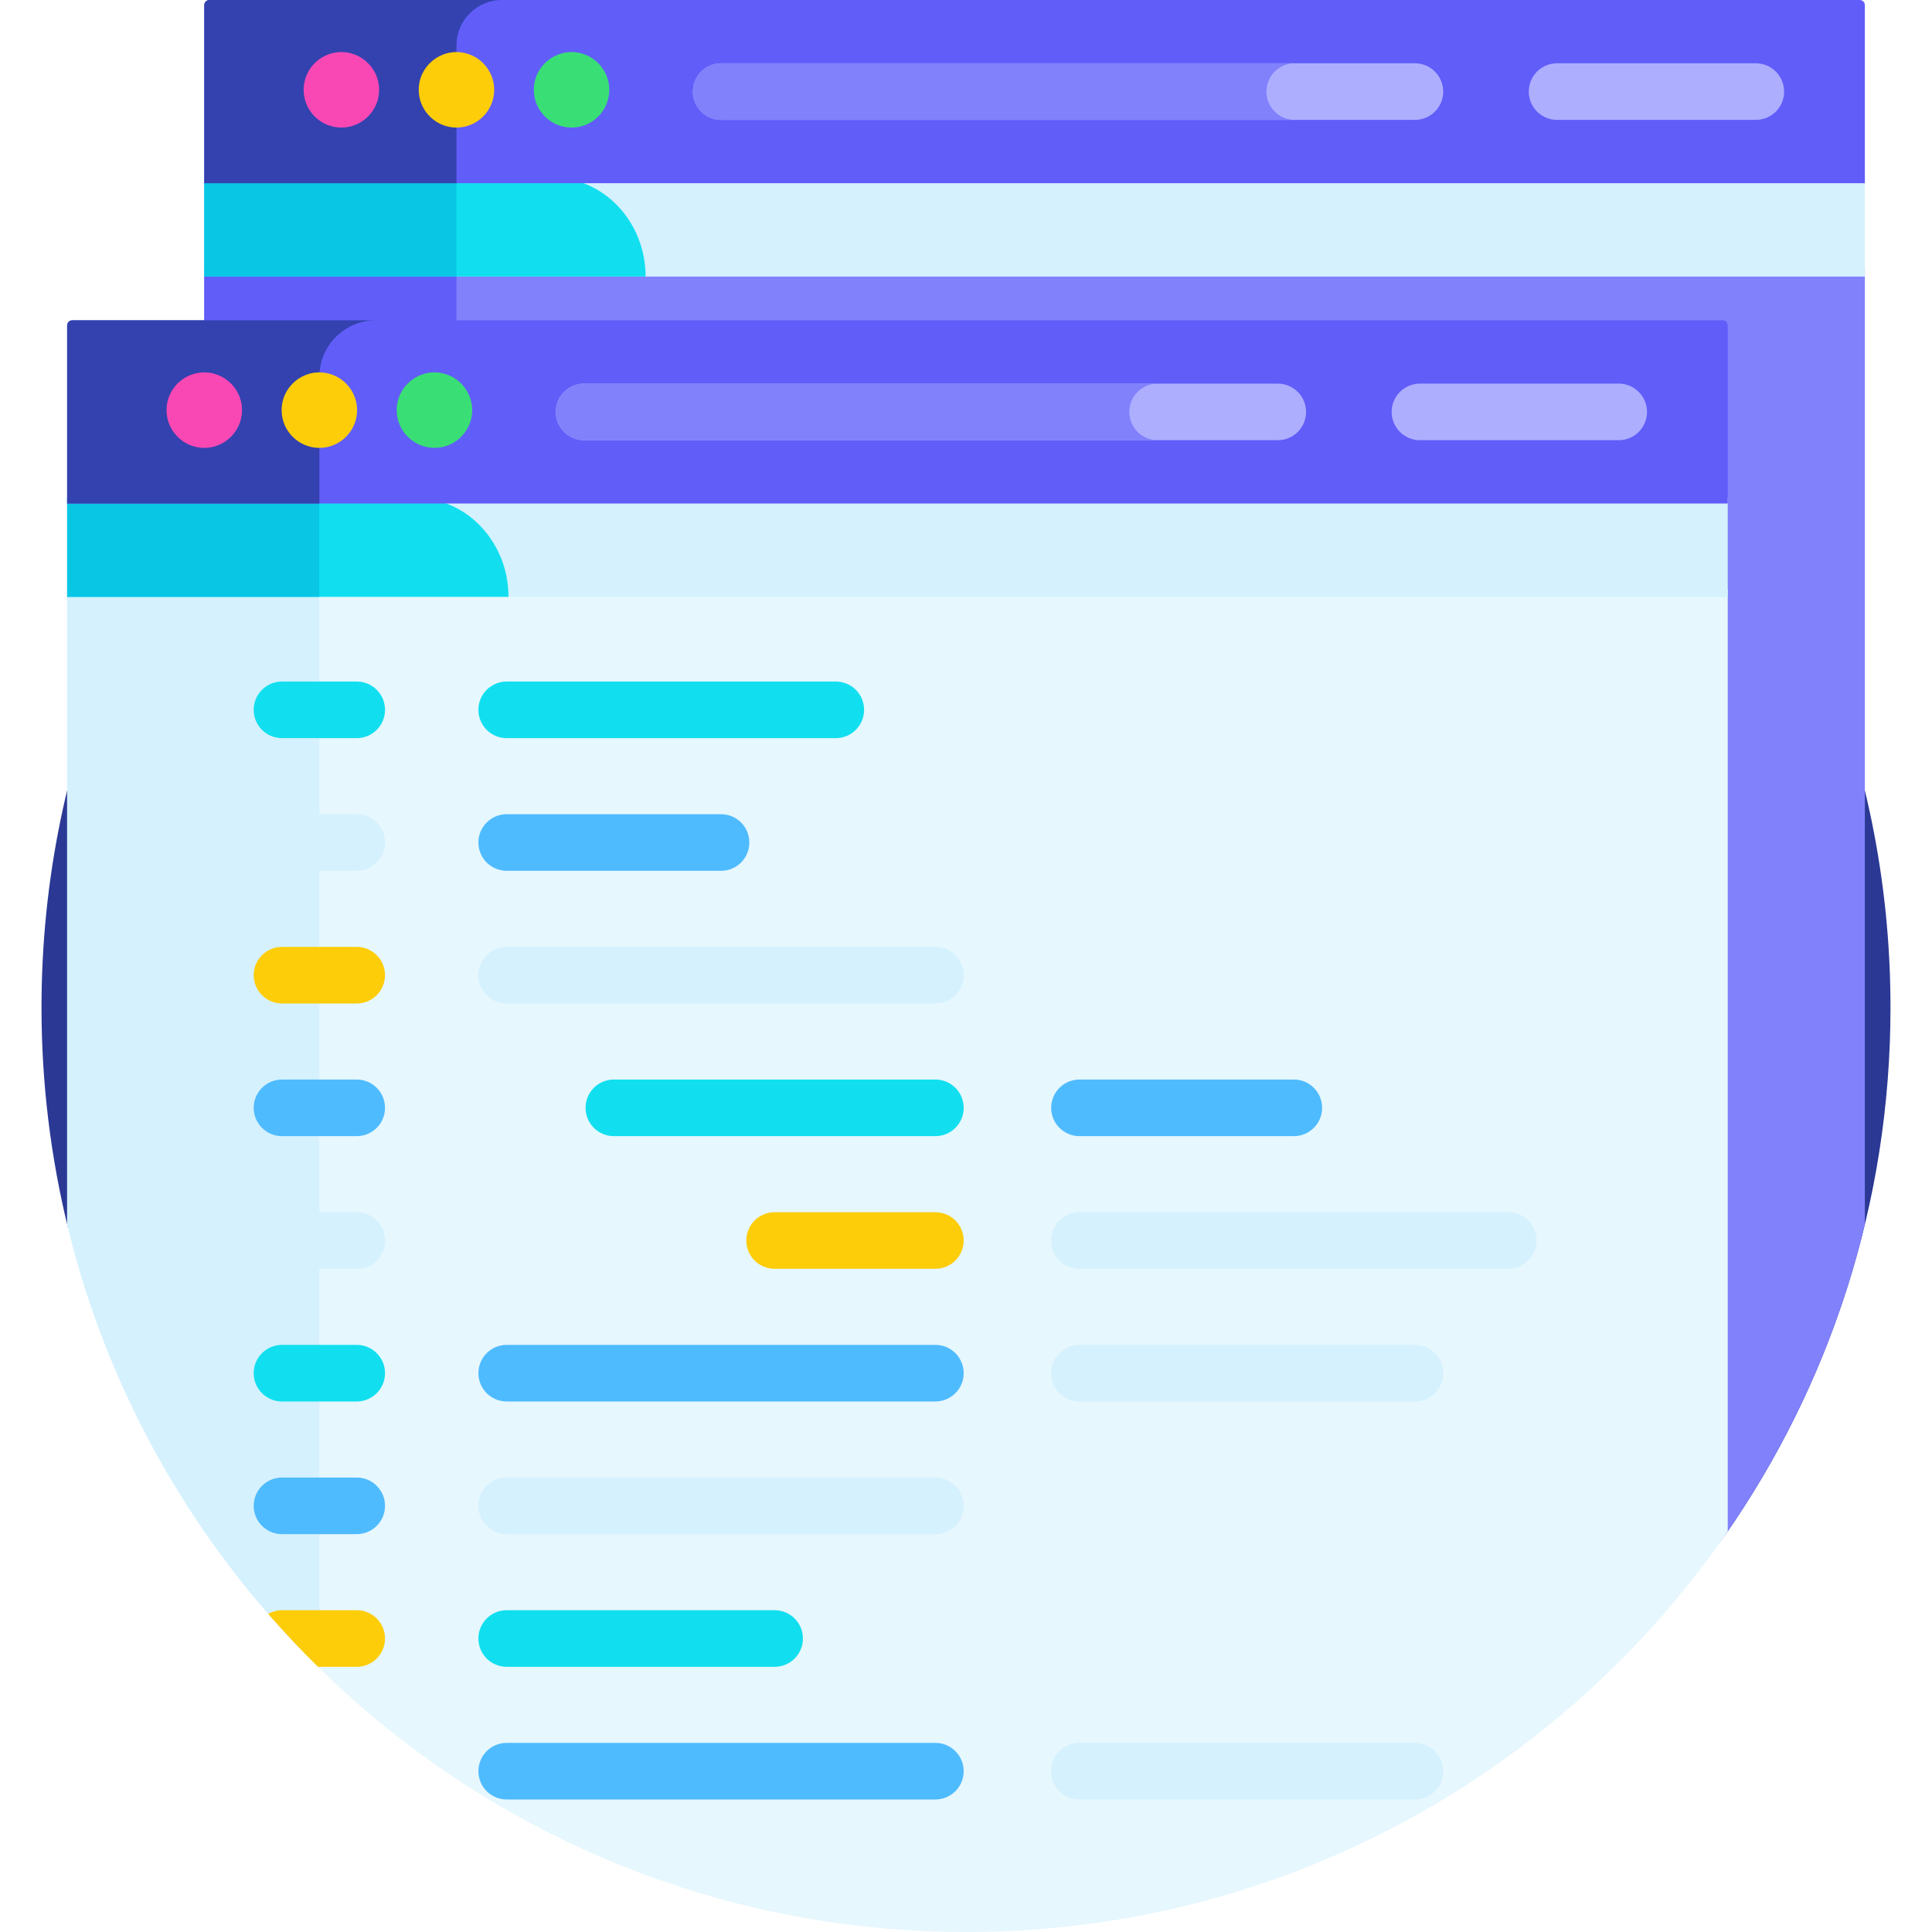
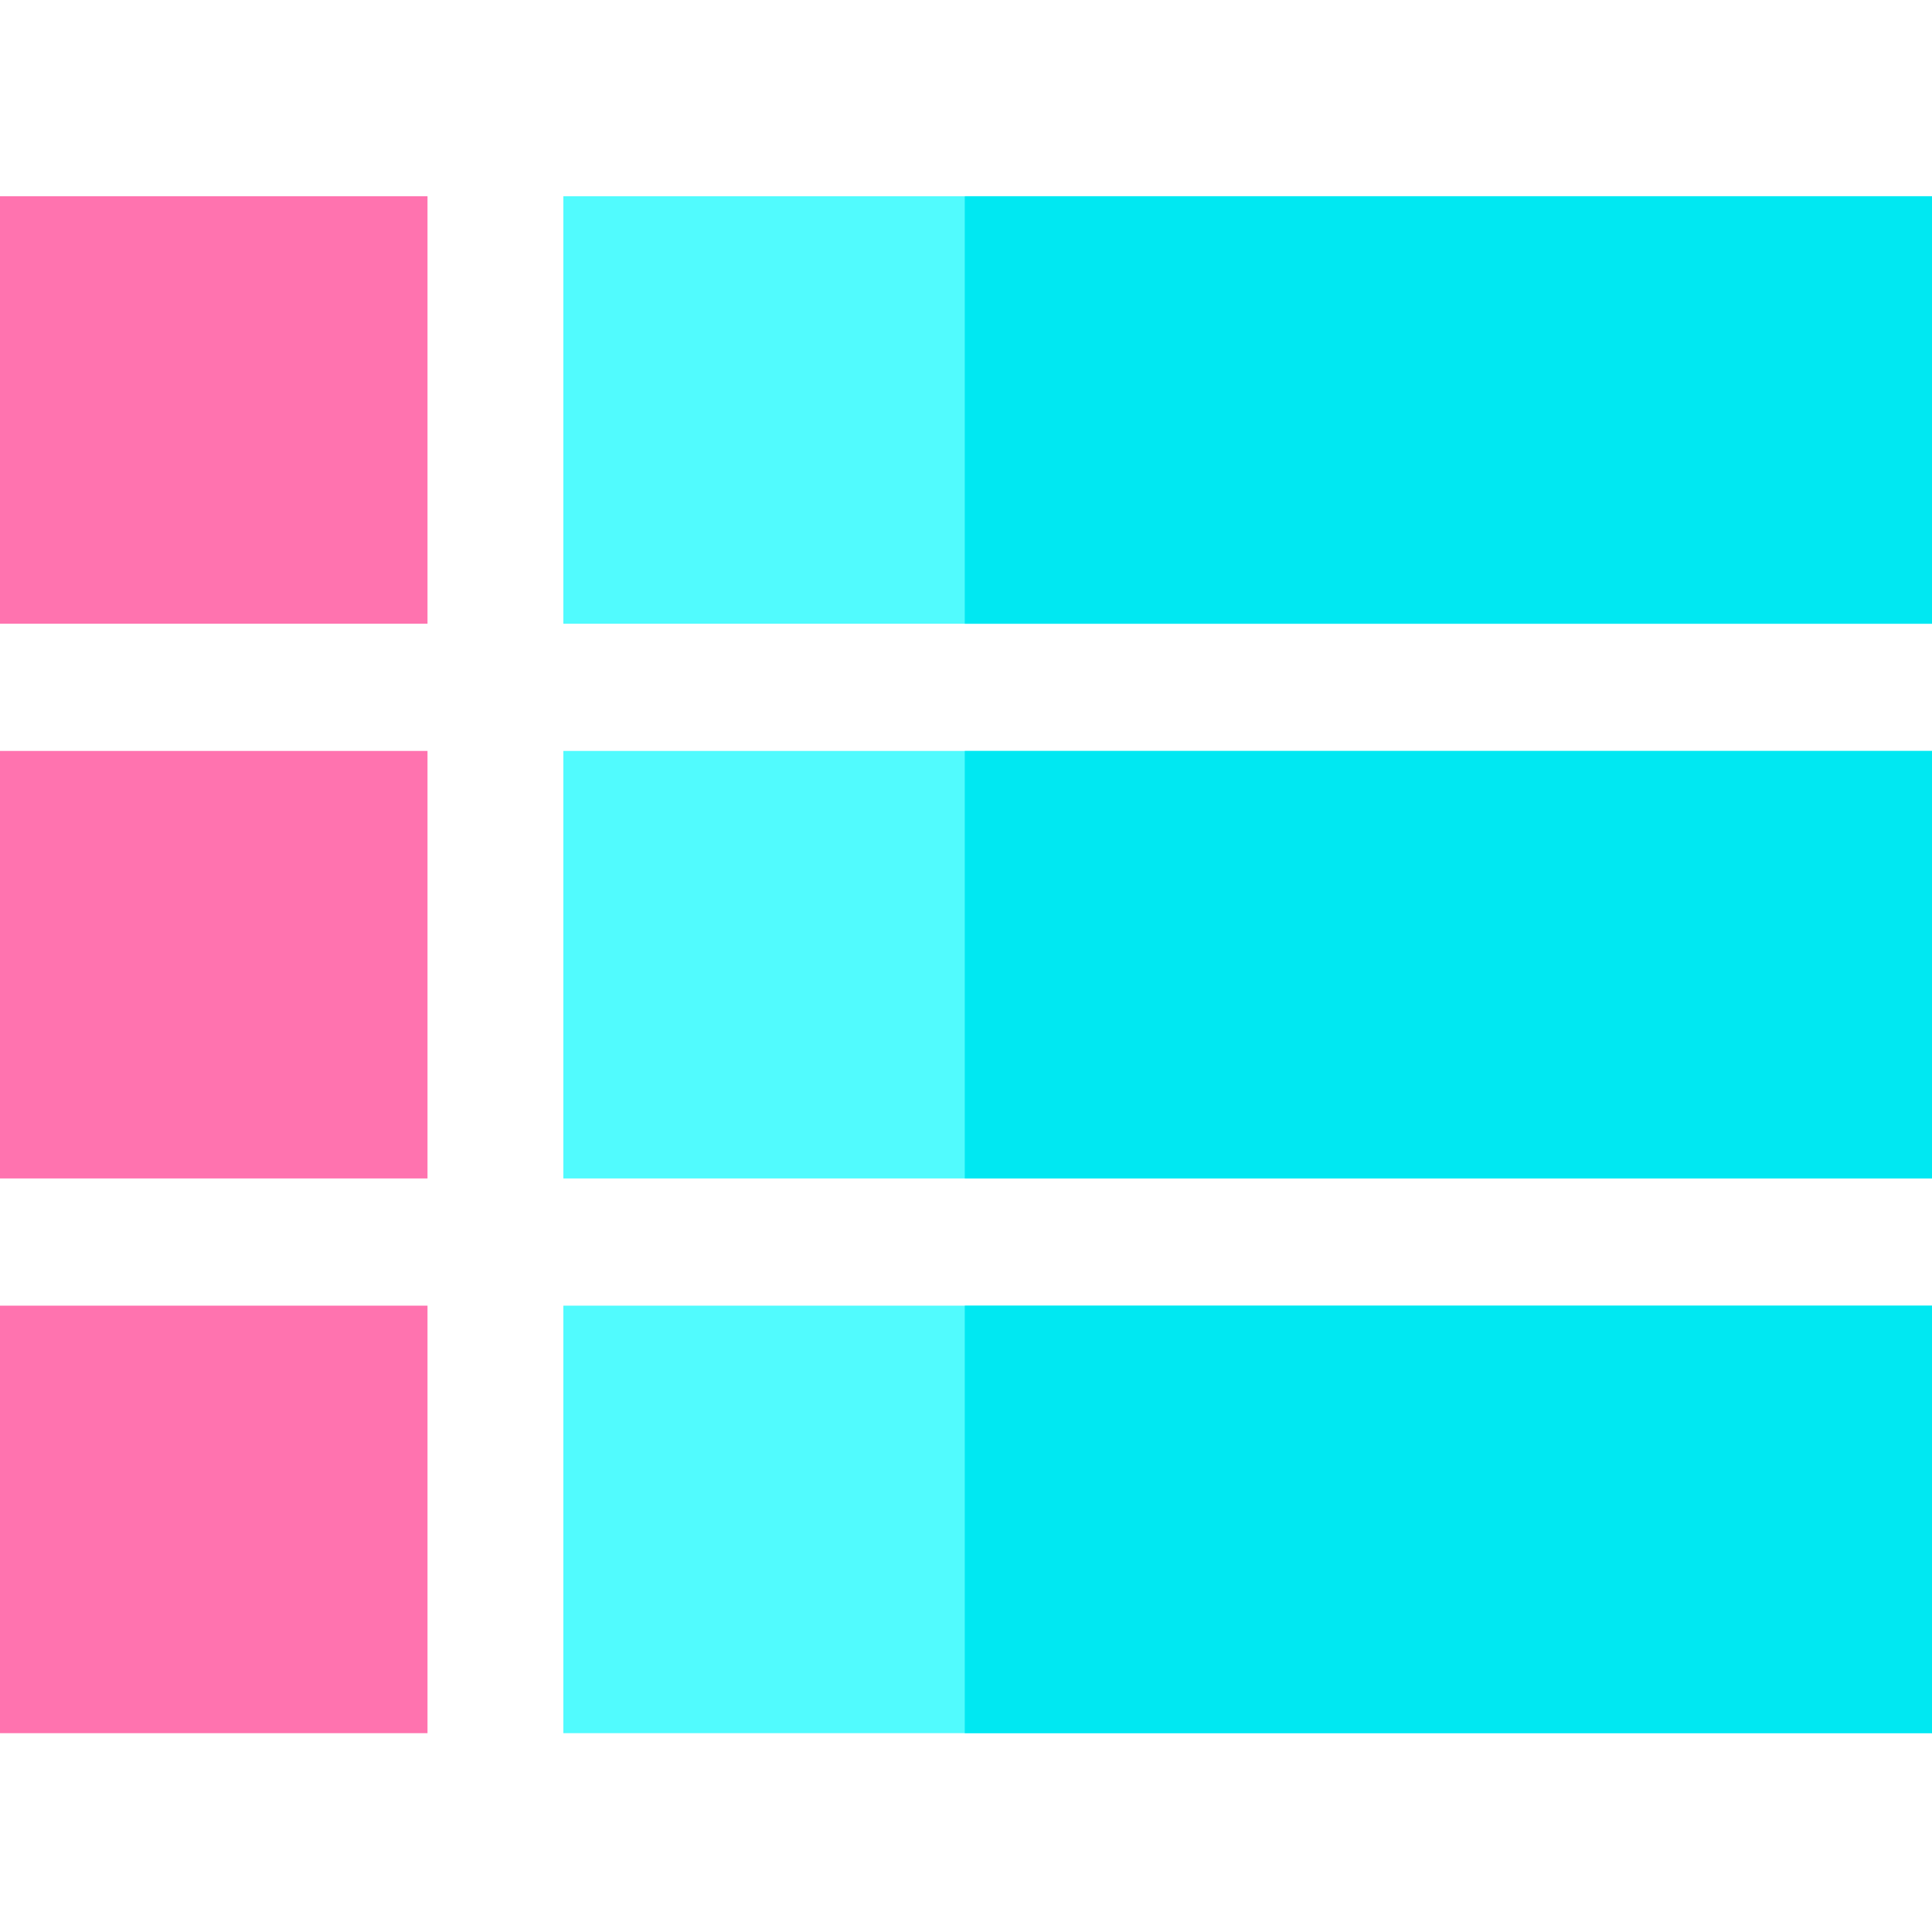
- <svg xmlns="http://www.w3.org/2000/svg" height="512pt" viewBox="-11 0 512 512" width="512pt">
-   <path d="m446.254 406.73c27.57-39.637 43.746-87.789 43.746-139.73 0-135.309-109.691-245-245-245s-245 109.691-245 245c0 20.168 2.453 39.762 7.051 58.516zm0 0" fill="#2b3894" />
-   <path d="m43.133 71.293v15.594h400.391c.742 0 1.344.602 1.344 1.344v320.449c17.762-25.004 30.949-53.477 38.336-84.215v-253.172zm0 0" fill="#8181fc" />
-   <path d="m109.969 71.293h-66.836v15.594h66.84v-15.594zm0 0" fill="#615df9" />
-   <path d="m43.133 47.027h440.074v26.266h-440.074zm0 0" fill="#d5f1fe" />
-   <path d="m160.09 73.293h-116.957v-26.266h92.215c13.664 0 24.742 11.758 24.742 26.266zm0 0" fill="#11dfef" />
-   <path d="m43.133 47.027h66.84v26.266h-66.84zm0 0" fill="#0ac6e5" />
-   <path d="m481.859 0c-8.492 0-425.023 0-437.383 0-.742 0-1.344.602-1.344 1.344v47.207h440.074v-47.207c-.004-.742-.602-1.344-1.348-1.344zm0 0" fill="#615df9" />
-   <path d="m109.969 12c0-6.602 5.402-12 12-12-43.664 0-74.273 0-77.492 0-.742 0-1.344.602-1.344 1.344v47.207h66.836zm0 0" fill="#3342ae" />
-   <path d="m79.469 33.809c-5.508 0-10-4.488-10-10 0-4.77 3.355-8.859 8.051-9.812 6.117-1.23 11.949 3.473 11.949 9.812 0 5.555-4.543 10-10 10zm0 0" fill="#f948b4" />
-   <path d="m109.969 33.809c-5.43 0-10-4.422-10-10 0-6.324 5.82-11.047 11.953-9.812 4.84.984 8.047 5.215 8.047 9.812 0 5.508-4.488 10-10 10zm0 0" fill="#fecd0a" />
-   <path d="m140.469 33.809c-5.43 0-10-4.422-10-10 0-6.355 5.844-11.043 11.953-9.812 4.844.984 8.047 5.219 8.047 9.812 0 5.508-4.488 10-10 10zm0 0" fill="#39df74" />
-   <path d="m454.309 31.773h-52.668c-4.145 0-7.5-3.359-7.5-7.5 0-4.141 3.355-7.5 7.5-7.5h52.668c4.141 0 7.5 3.359 7.5 7.5 0 4.141-3.359 7.5-7.5 7.5zm0 0" fill="#aeaeff" />
-   <path d="m363.965 31.773h-183.852c-4.141 0-7.5-3.359-7.5-7.5 0-4.141 3.359-7.5 7.5-7.5h183.848c4.145 0 7.5 3.359 7.5 7.5 0 4.141-3.355 7.5-7.496 7.5zm0 0" fill="#aeaeff" />
-   <path d="m446.867 156.18h-440.07v168.285c25.859 107.582 122.688 187.535 238.203 187.535 83.758 0 157.684-42.039 201.867-106.156zm0 0" fill="#e6f7fe" />
-   <path d="m73.633 156.18h-66.836v168.285c10.926 45.453 34.52 85.973 66.836 117.613zm0 0" fill="#d5f1fe" />
-   <path d="m6.797 131.914h440.07v26.266h-440.07zm0 0" fill="#d5f1fe" />
-   <path d="m123.754 158.18h-116.957v-26.266h92.211c13.668 0 24.746 11.762 24.746 26.266zm0 0" fill="#11dfef" />
-   <path d="m6.797 131.914h66.836v26.266h-66.836zm0 0" fill="#0ac6e5" />
-   <path d="m445.523 84.887c-8.492 0-425.023 0-437.387 0-.742 0-1.344.602-1.344 1.344v47.207h440.074v-47.207c0-.742-.602-1.344-1.344-1.344zm0 0" fill="#615df9" />
-   <path d="m73.633 99.855c0-8.266 6.703-14.969 14.969-14.969-45.242 0-77.172 0-80.461 0-.742 0-1.344.602-1.344 1.344v47.207h66.836zm0 0" fill="#3342ae" />
-   <path d="m43.133 118.695c-5.508 0-10-4.488-10-10 0-4.77 3.352-8.855 8.051-9.812 6.117-1.23 11.949 3.473 11.949 9.812 0 5.559-4.543 10-10 10zm0 0" fill="#f948b4" />
-   <path d="m73.633 118.695c-5.43 0-10-4.422-10-10 0-6.324 5.816-11.047 11.949-9.812 4.844.984 8.051 5.215 8.051 9.812 0 5.508-4.488 10-10 10zm0 0" fill="#fecd0a" />
-   <path d="m104.133 118.695c-5.43 0-10-4.422-10-10 0-6.352 5.844-11.043 11.949-9.812 4.844.984 8.051 5.219 8.051 9.812 0 5.508-4.488 10-10 10zm0 0" fill="#39df74" />
-   <path d="m417.973 116.66h-52.672c-4.141 0-7.5-3.355-7.5-7.5 0-4.141 3.359-7.5 7.5-7.5h52.672c4.141 0 7.5 3.359 7.5 7.5 0 4.145-3.359 7.5-7.5 7.5zm0 0" fill="#aeaeff" />
-   <path d="m327.625 116.66h-183.848c-4.141 0-7.5-3.355-7.5-7.5 0-4.141 3.359-7.5 7.5-7.5h183.848c4.141 0 7.5 3.359 7.5 7.5 0 4.145-3.359 7.5-7.5 7.5zm0 0" fill="#aeaeff" />
-   <path d="m324.617 24.273c0-4.141 3.355-7.5 7.5-7.5h-152c-4.145 0-7.5 3.359-7.5 7.5 0 4.141 3.355 7.5 7.5 7.5h152c-4.145 0-7.5-3.355-7.5-7.5zm0 0" fill="#8181fc" />
-   <path d="m288.277 109.16c0-4.141 3.359-7.5 7.5-7.5h-152c-4.141 0-7.5 3.359-7.5 7.5 0 4.145 3.359 7.5 7.5 7.5h152c-4.141 0-7.5-3.355-7.5-7.5zm0 0" fill="#8181fc" />
-   <path d="m83.535 195.613h-19.805c-4.141 0-7.5-3.355-7.5-7.5 0-4.141 3.359-7.5 7.5-7.5h19.805c4.141 0 7.5 3.359 7.5 7.5 0 4.145-3.359 7.5-7.5 7.5zm0 0" fill="#11dfef" />
-   <path d="m83.535 230.773h-19.805c-4.141 0-7.5-3.359-7.5-7.5 0-4.145 3.359-7.5 7.5-7.5h19.805c4.141 0 7.5 3.355 7.5 7.5 0 4.141-3.359 7.5-7.5 7.5zm0 0" fill="#d5f1fe" />
-   <path d="m83.535 265.934h-19.805c-4.141 0-7.5-3.359-7.5-7.5 0-4.145 3.359-7.5 7.5-7.5h19.805c4.141 0 7.5 3.355 7.5 7.5 0 4.141-3.359 7.5-7.5 7.5zm0 0" fill="#fecd0a" />
-   <path d="m83.535 301.09h-19.805c-4.141 0-7.5-3.355-7.5-7.5 0-4.145 3.359-7.5 7.5-7.5h19.805c4.141 0 7.5 3.355 7.5 7.5 0 4.145-3.359 7.5-7.5 7.5zm0 0" fill="#4fbbff" />
-   <path d="m83.535 336.246h-19.805c-4.141 0-7.5-3.355-7.5-7.5 0-4.141 3.359-7.5 7.5-7.5h19.805c4.141 0 7.5 3.359 7.5 7.5 0 4.145-3.359 7.5-7.5 7.5zm0 0" fill="#d5f1fe" />
-   <path d="m83.535 371.406h-19.805c-4.141 0-7.5-3.355-7.5-7.5s3.359-7.5 7.5-7.5h19.805c4.141 0 7.5 3.355 7.5 7.5s-3.359 7.5-7.5 7.5zm0 0" fill="#11dfef" />
-   <path d="m83.535 406.566h-19.805c-4.141 0-7.5-3.359-7.5-7.5 0-4.145 3.359-7.5 7.5-7.5h19.805c4.141 0 7.5 3.355 7.5 7.5 0 4.141-3.359 7.5-7.5 7.5zm0 0" fill="#4fbbff" />
-   <path d="m83.535 426.723h-19.805c-1.336 0-2.586.355-3.672.965 4.219 4.855 8.633 9.531 13.219 14.035h10.258c4.141 0 7.5-3.355 7.5-7.5 0-4.141-3.359-7.5-7.5-7.5zm0 0" fill="#fecd0a" />
-   <path d="m210.496 195.613h-87.215c-4.145 0-7.5-3.355-7.5-7.5 0-4.141 3.355-7.5 7.5-7.5h87.215c4.141 0 7.5 3.359 7.5 7.5 0 4.145-3.359 7.5-7.5 7.5zm0 0" fill="#11dfef" />
-   <path d="m180.082 230.773h-56.801c-4.145 0-7.5-3.359-7.5-7.5 0-4.145 3.355-7.5 7.5-7.5h56.801c4.145 0 7.5 3.355 7.5 7.5 0 4.141-3.355 7.5-7.5 7.5zm0 0" fill="#4fbbff" />
-   <path d="m236.887 265.934h-113.605c-4.145 0-7.5-3.359-7.5-7.5 0-4.145 3.355-7.5 7.5-7.5h113.605c4.141 0 7.5 3.355 7.5 7.5 0 4.141-3.359 7.5-7.5 7.5zm0 0" fill="#d5f1fe" />
-   <path d="m236.887 301.09h-85.207c-4.141 0-7.5-3.355-7.5-7.5 0-4.145 3.359-7.5 7.5-7.5h85.207c4.141 0 7.5 3.355 7.5 7.5 0 4.145-3.359 7.5-7.5 7.5zm0 0" fill="#11dfef" />
-   <path d="m236.887 336.246h-42.605c-4.141 0-7.5-3.355-7.5-7.5 0-4.141 3.359-7.5 7.5-7.5h42.605c4.141 0 7.5 3.359 7.5 7.5 0 4.145-3.359 7.5-7.5 7.5zm0 0" fill="#fecd0a" />
-   <path d="m236.887 371.406h-113.605c-4.145 0-7.5-3.355-7.5-7.5s3.355-7.5 7.5-7.5h113.605c4.141 0 7.5 3.355 7.5 7.5s-3.359 7.5-7.5 7.5zm0 0" fill="#4fbbff" />
-   <path d="m236.887 406.566h-113.605c-4.145 0-7.5-3.359-7.5-7.5 0-4.145 3.355-7.5 7.5-7.5h113.605c4.141 0 7.5 3.355 7.5 7.5 0 4.141-3.359 7.5-7.5 7.5zm0 0" fill="#d5f1fe" />
-   <path d="m194.281 441.723h-71c-4.145 0-7.5-3.355-7.5-7.5 0-4.141 3.355-7.5 7.5-7.5h71c4.145 0 7.5 3.359 7.5 7.5 0 4.145-3.355 7.5-7.5 7.5zm0 0" fill="#11dfef" />
-   <path d="m236.887 476.883h-113.605c-4.145 0-7.5-3.359-7.5-7.5 0-4.145 3.355-7.5 7.5-7.5h113.605c4.141 0 7.5 3.355 7.5 7.5 0 4.141-3.359 7.5-7.5 7.5zm0 0" fill="#4fbbff" />
-   <path d="m331.875 301.09h-56.801c-4.145 0-7.5-3.355-7.5-7.5 0-4.145 3.355-7.5 7.5-7.5h56.801c4.145 0 7.5 3.355 7.5 7.5 0 4.145-3.355 7.5-7.5 7.5zm0 0" fill="#4fbbff" />
-   <g fill="#d5f1fe">
-     <path d="m388.68 336.246h-113.605c-4.145 0-7.5-3.355-7.5-7.5 0-4.141 3.355-7.5 7.5-7.5h113.605c4.141 0 7.5 3.359 7.5 7.5 0 4.145-3.359 7.5-7.5 7.5zm0 0" />
-     <path d="m363.961 371.406h-88.887c-4.145 0-7.5-3.355-7.5-7.5s3.355-7.5 7.5-7.5h88.887c4.145 0 7.5 3.355 7.5 7.5s-3.355 7.5-7.5 7.5zm0 0" />
-     <path d="m363.961 476.883h-88.887c-4.145 0-7.5-3.359-7.5-7.5 0-4.145 3.355-7.5 7.5-7.5h88.887c4.145 0 7.5 3.355 7.5 7.5 0 4.141-3.355 7.5-7.5 7.5zm0 0" />
+ <svg xmlns="http://www.w3.org/2000/svg" height="512pt" version="1.1" viewBox="0 -52 512 512" width="512pt">
+   <g id="surface1">
+     <path d="M 0 0 L 113.293 0 L 113.293 113.293 L 0 113.293 Z M 0 0 " style=" stroke:none;fill-rule:nonzero;fill:rgb(100%,45.098%,68.627%);fill-opacity:1;" />
+     <path d="M 149.297 0.004 L 512 0.004 L 512 113.297 L 149.297 113.297 Z M 149.297 0.004 " style=" stroke:none;fill-rule:nonzero;fill:rgb(31.765%,98.431%,99.608%);fill-opacity:1;" />
+     <path d="M 0 147.008 L 113.293 147.008 L 113.293 260.301 L 0 260.301 Z M 0 147.008 " style=" stroke:none;fill-rule:nonzero;fill:rgb(100%,45.098%,68.627%);fill-opacity:1;" />
+     <path d="M 149.297 147.008 L 512 147.008 L 512 260.301 L 149.297 260.301 Z M 149.297 147.008 " style=" stroke:none;fill-rule:nonzero;fill:rgb(31.765%,98.431%,99.608%);fill-opacity:1;" />
+     <path d="M 0 294.012 L 113.293 294.012 L 113.293 407.309 L 0 407.309 Z M 0 294.012 " style=" stroke:none;fill-rule:nonzero;fill:rgb(100%,45.098%,68.627%);fill-opacity:1;" />
+     <path d="M 149.297 294.012 L 512 294.012 L 512 407.305 L 149.297 407.305 Z M 149.297 294.012 " style=" stroke:none;fill-rule:nonzero;fill:rgb(31.765%,98.431%,99.608%);fill-opacity:1;" />
+     <path d="M 255.676 0.004 L 512 0.004 L 512 113.297 L 255.676 113.297 Z M 255.676 0.004 " style=" stroke:none;fill-rule:nonzero;fill:rgb(0%,90.98%,94.902%);fill-opacity:1;" />
+     <path d="M 255.676 147.008 L 512 147.008 L 512 260.301 L 255.676 260.301 Z M 255.676 147.008 " style=" stroke:none;fill-rule:nonzero;fill:rgb(0%,90.98%,94.902%);fill-opacity:1;" />
+     <path d="M 255.676 294.012 L 512 294.012 L 512 407.305 L 255.676 407.305 Z M 255.676 294.012 " style=" stroke:none;fill-rule:nonzero;fill:rgb(0%,90.98%,94.902%);fill-opacity:1;" />
  </g>
</svg>
